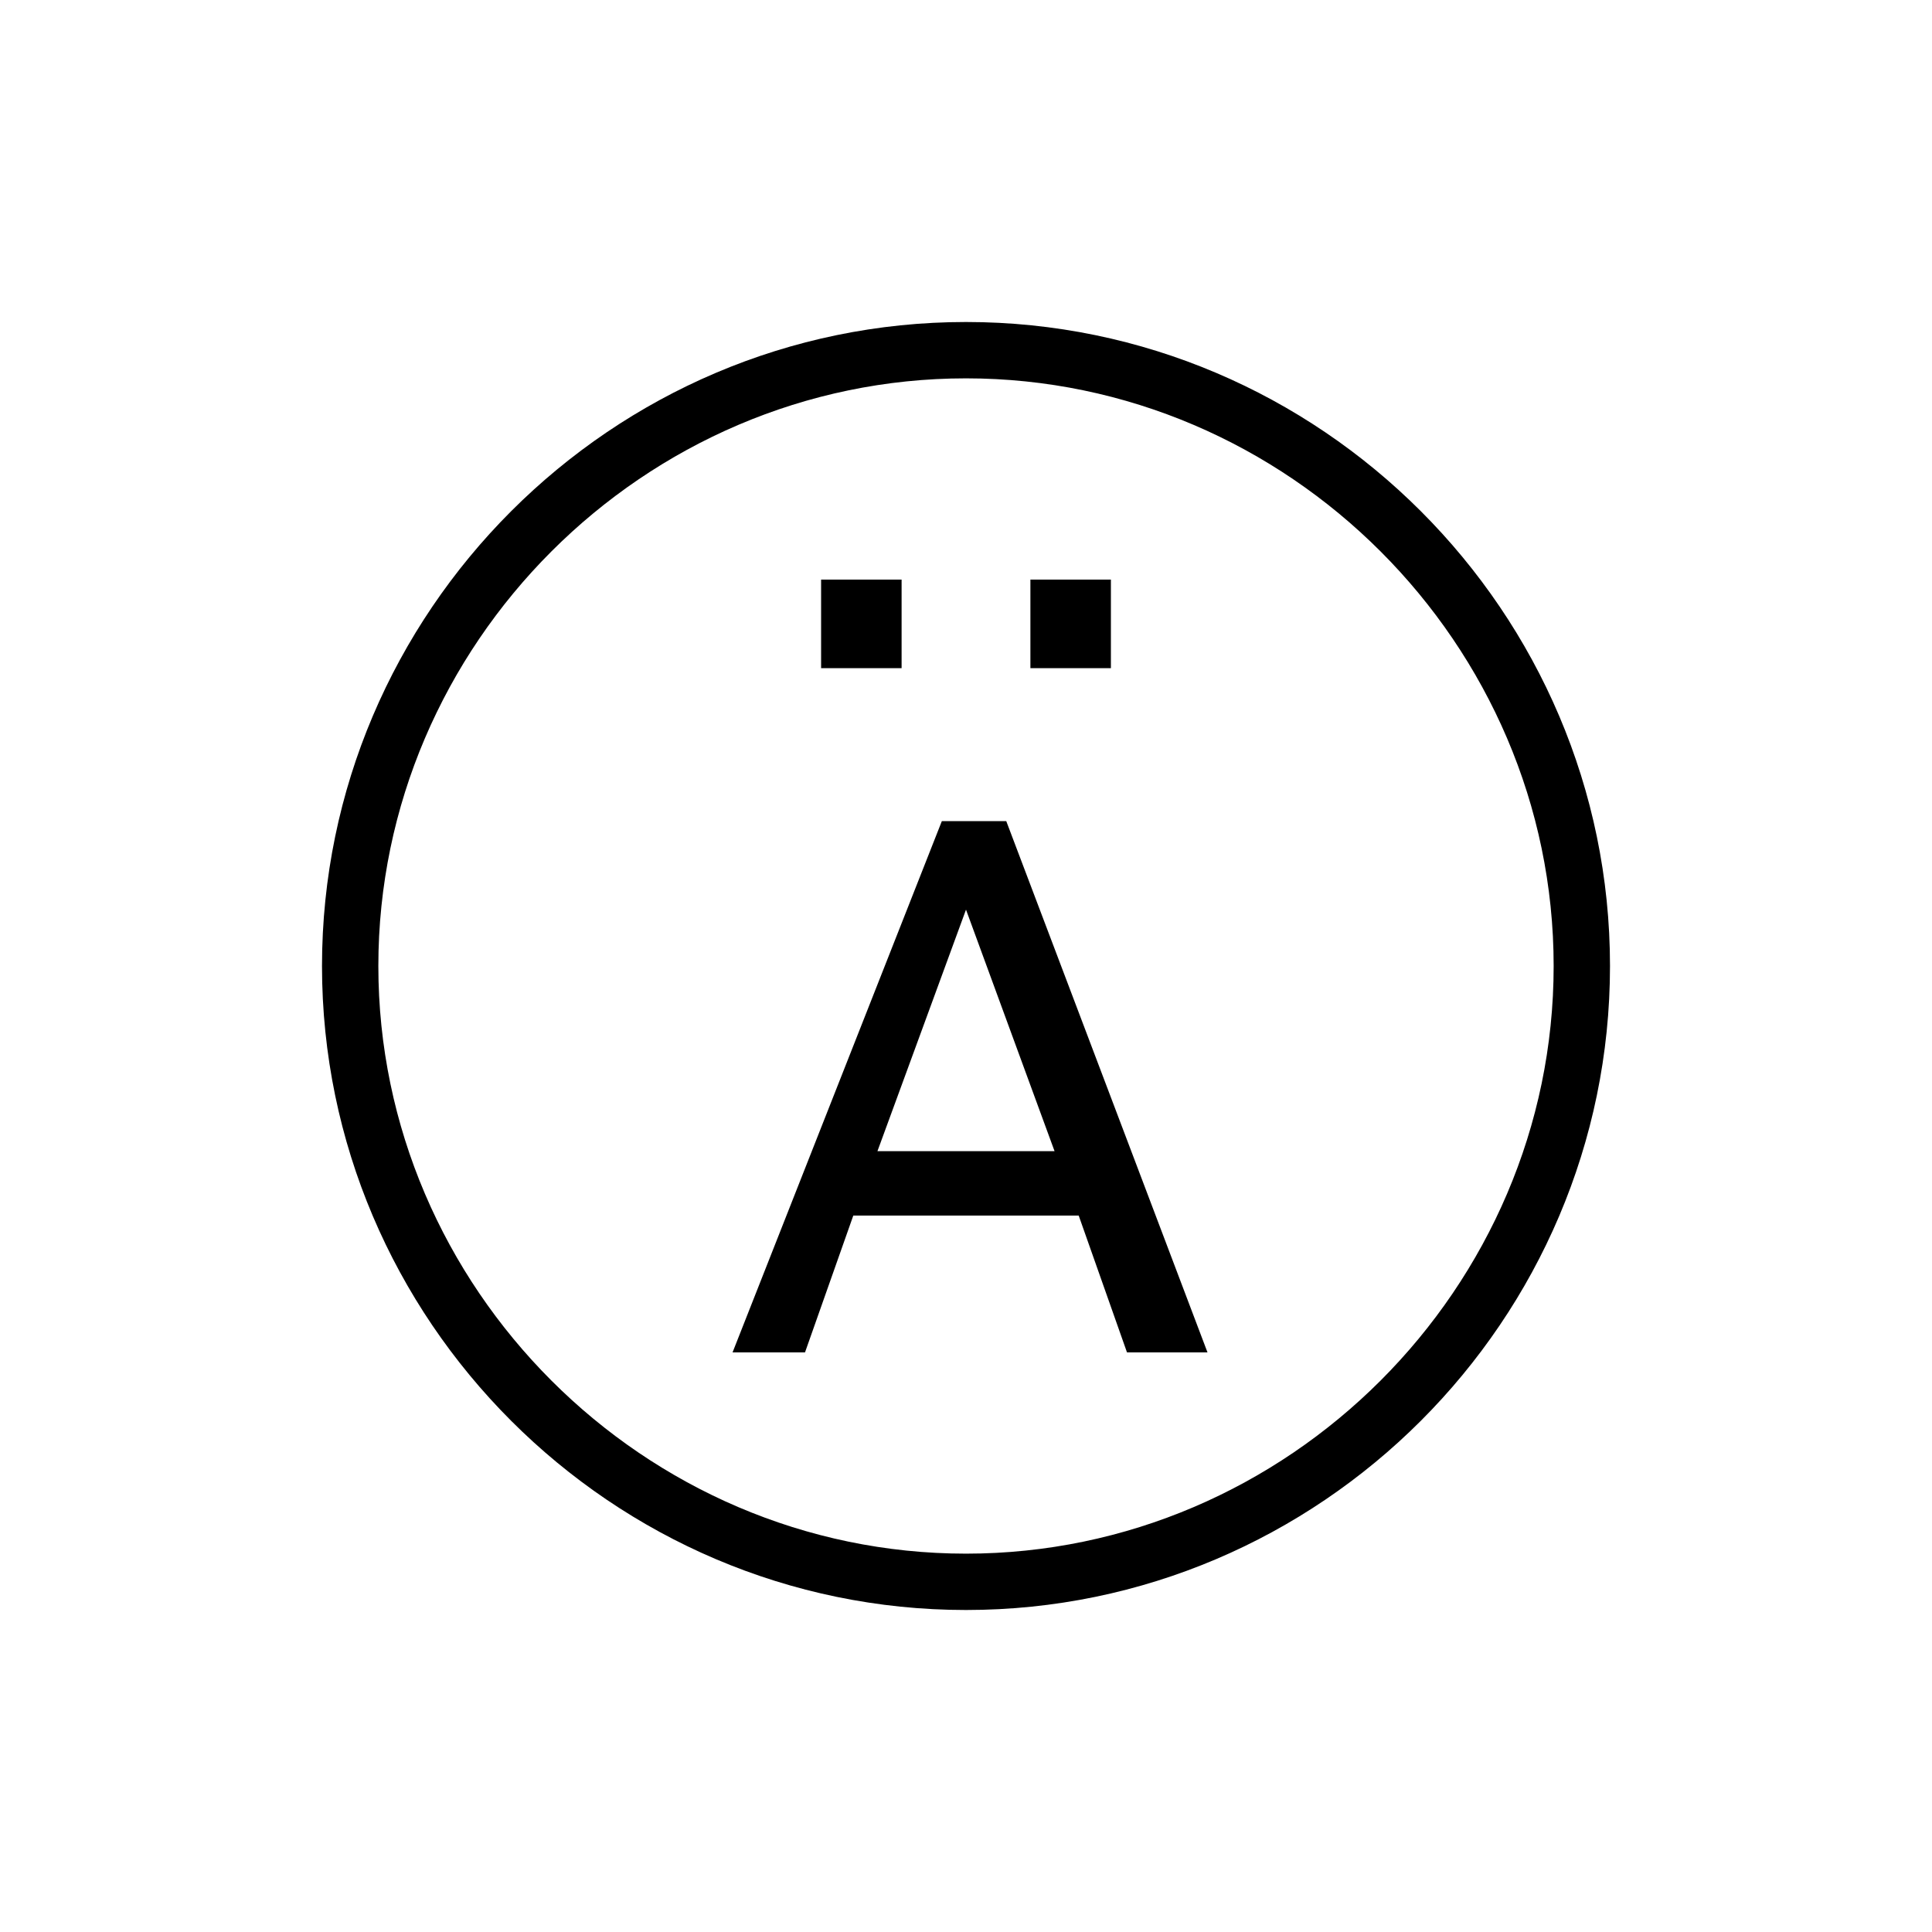
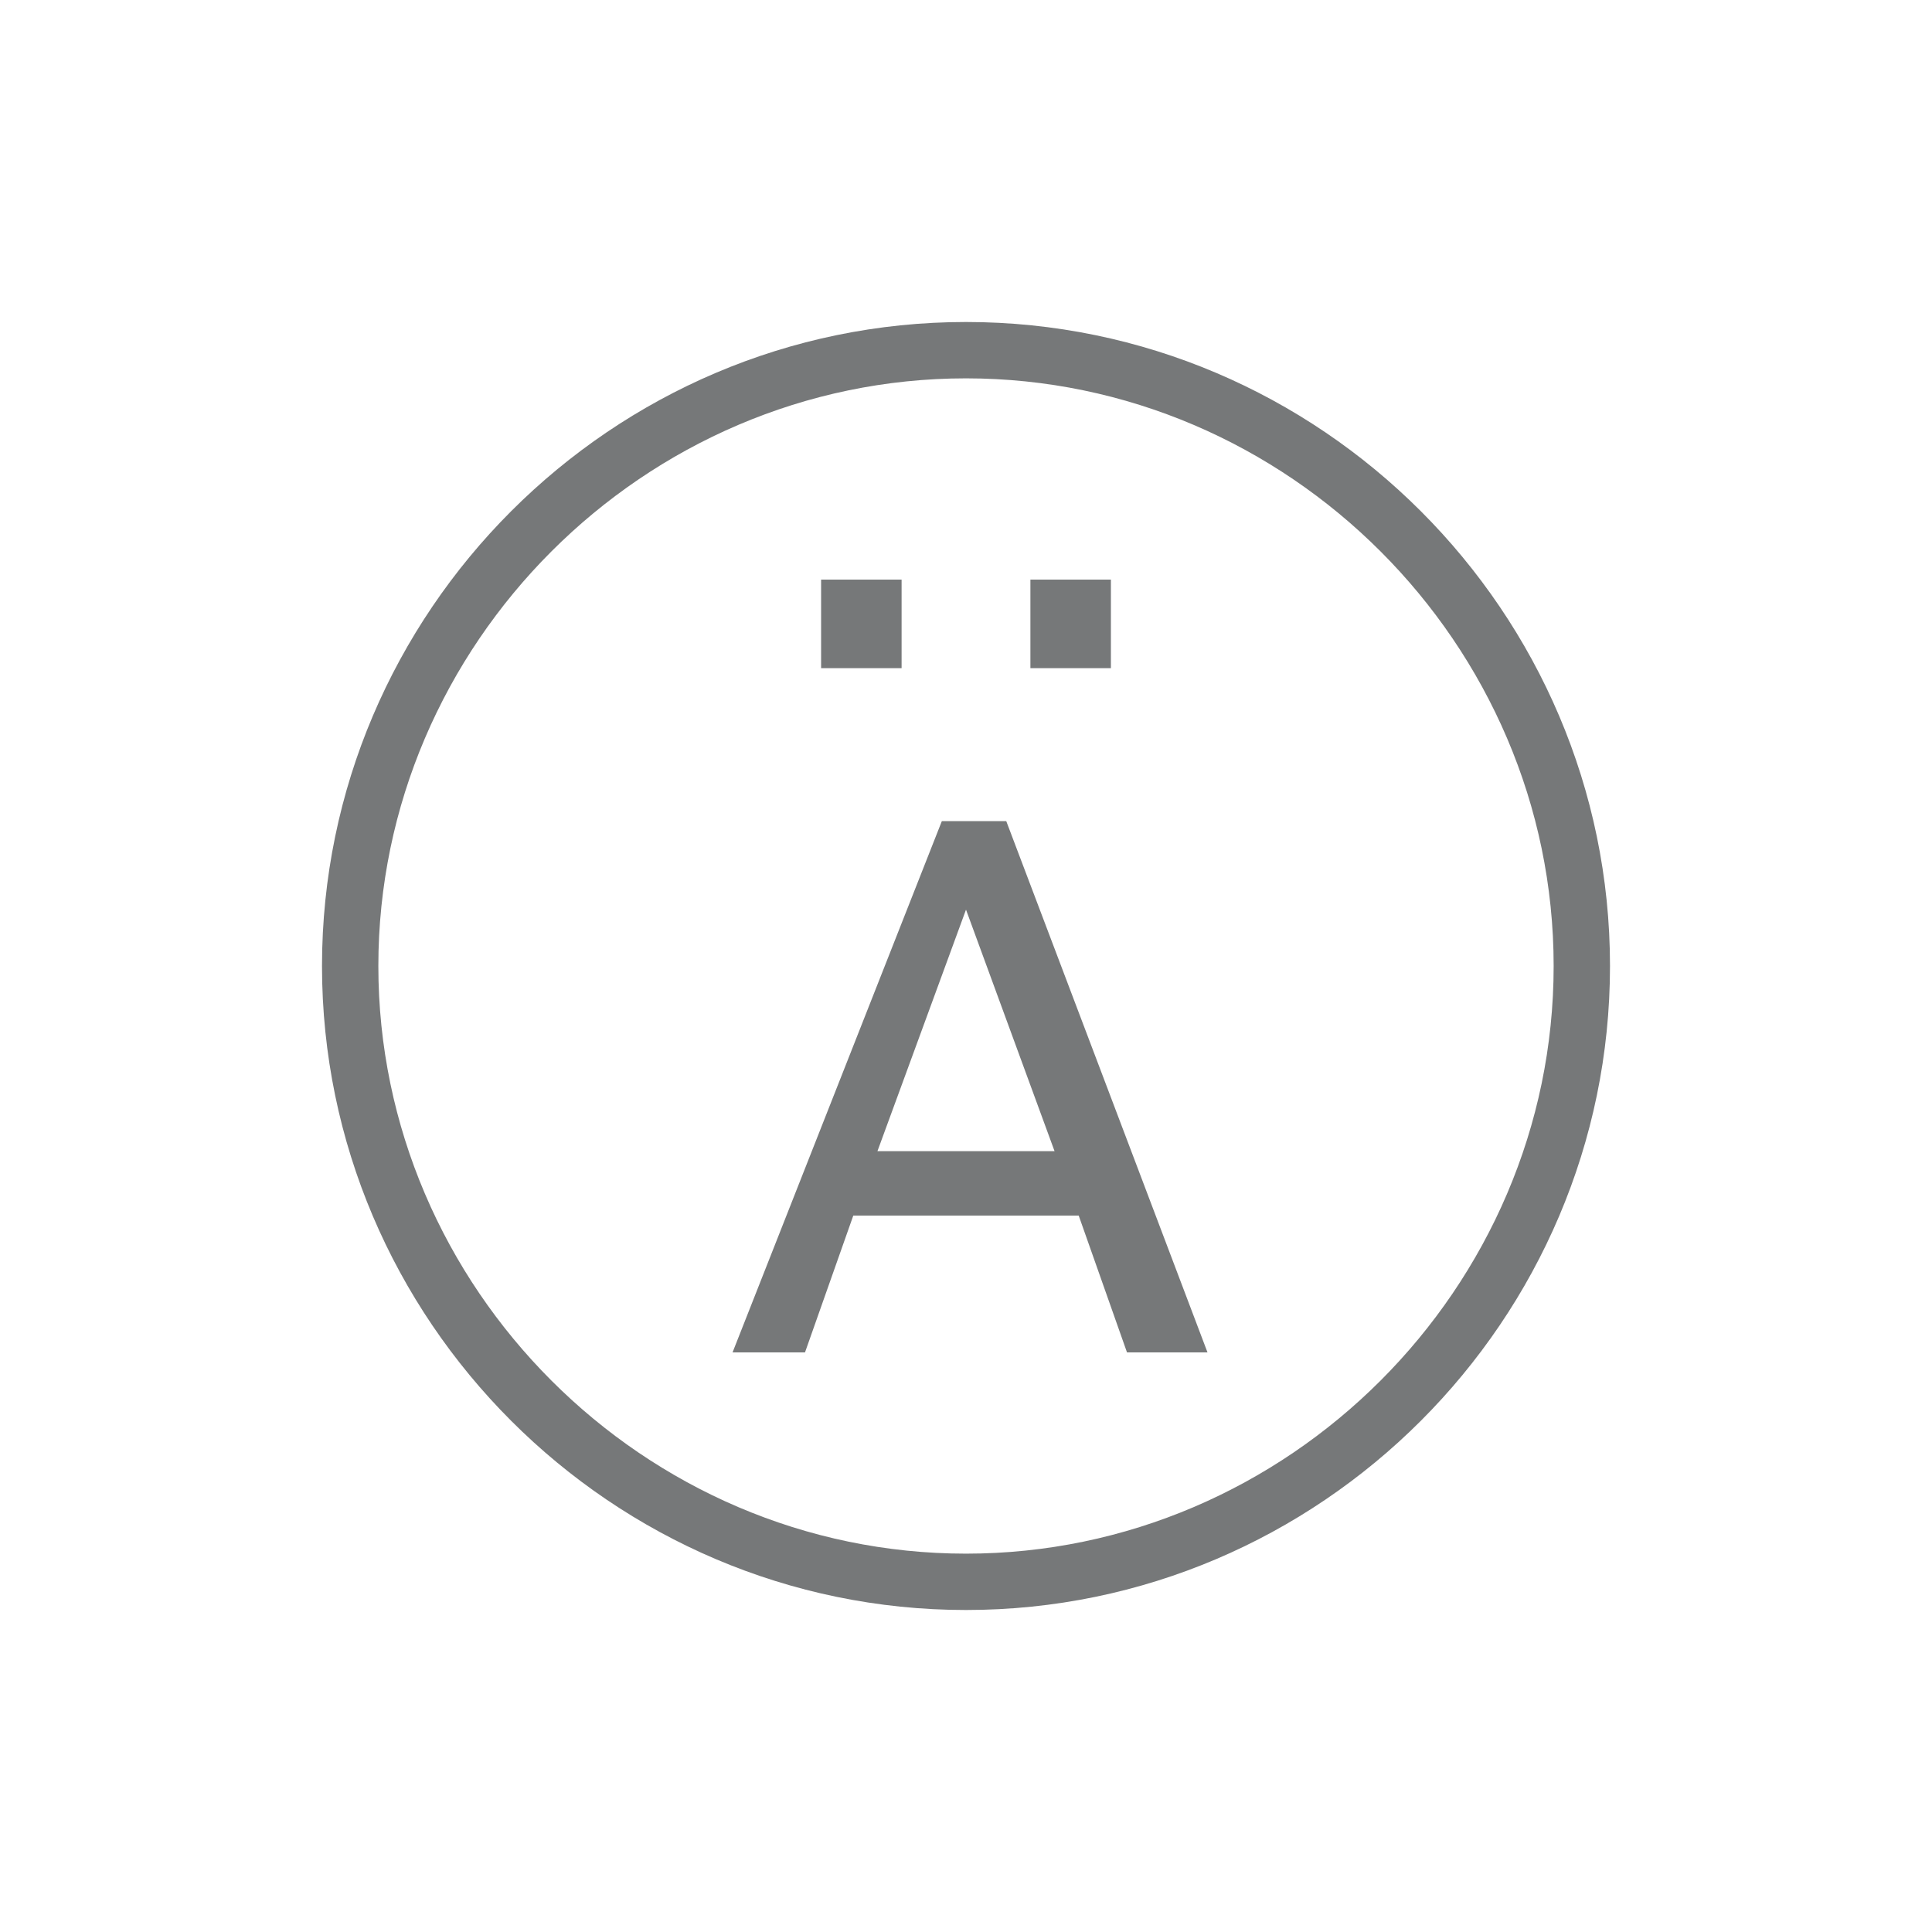
- <svg xmlns="http://www.w3.org/2000/svg" version="1.1" id="Layer_1" x="0px" y="0px" viewBox="0 0 24 24" style="enable-background:new 0 0 24 24;" xml:space="preserve">
-   <path d="M12,4.7c4,0,7.3,3.3,7.3,7.3S16,19.3,12,19.3S4.7,16,4.7,12S8,4.7,12,4.7 M12,4c-4.4,0-8,3.6-8,8s3.6,8,8,8s8-3.6,8-8  S16.4,4,12,4L12,4z M13.4,15.1h-2.8L10,16.8H9.1l2.6-6.6h0.8l2.5,6.6h-1L13.4,15.1z M10.9,14.3h2.2l-1.1-3l0,0L10.9,14.3z M11.2,8.3  h-1V7.2h1V8.3z M13.8,8.3h-1V7.2h1V8.3z" />
+ <svg xmlns="http://www.w3.org/2000/svg" version="1.1" id="Layer_1" x="0px" y="0px" viewBox="0 0 24 24" shape-rendering="geometricPrecision" xml:space="preserve">
+   <style type="text/css">
+ 	.st0{fill:#767879;}
+ </style>
+   <path class="st0" d="M12,4.7c4,0,7.3,3.3,7.3,7.3S16,19.3,12,19.3S4.7,16,4.7,12S8,4.7,12,4.7 M12,4c-4.4,0-8,3.6-8,8s3.6,8,8,8s8-3.6,8-8  S16.4,4,12,4L12,4z M13.4,15.1h-2.8L10,16.8H9.1l2.6-6.6h0.8l2.5,6.6h-1L13.4,15.1z M10.9,14.3h2.2l-1.1-3l0,0L10.9,14.3z M11.2,8.3  h-1V7.2h1V8.3z M13.8,8.3h-1V7.2h1V8.3z" />
</svg>
